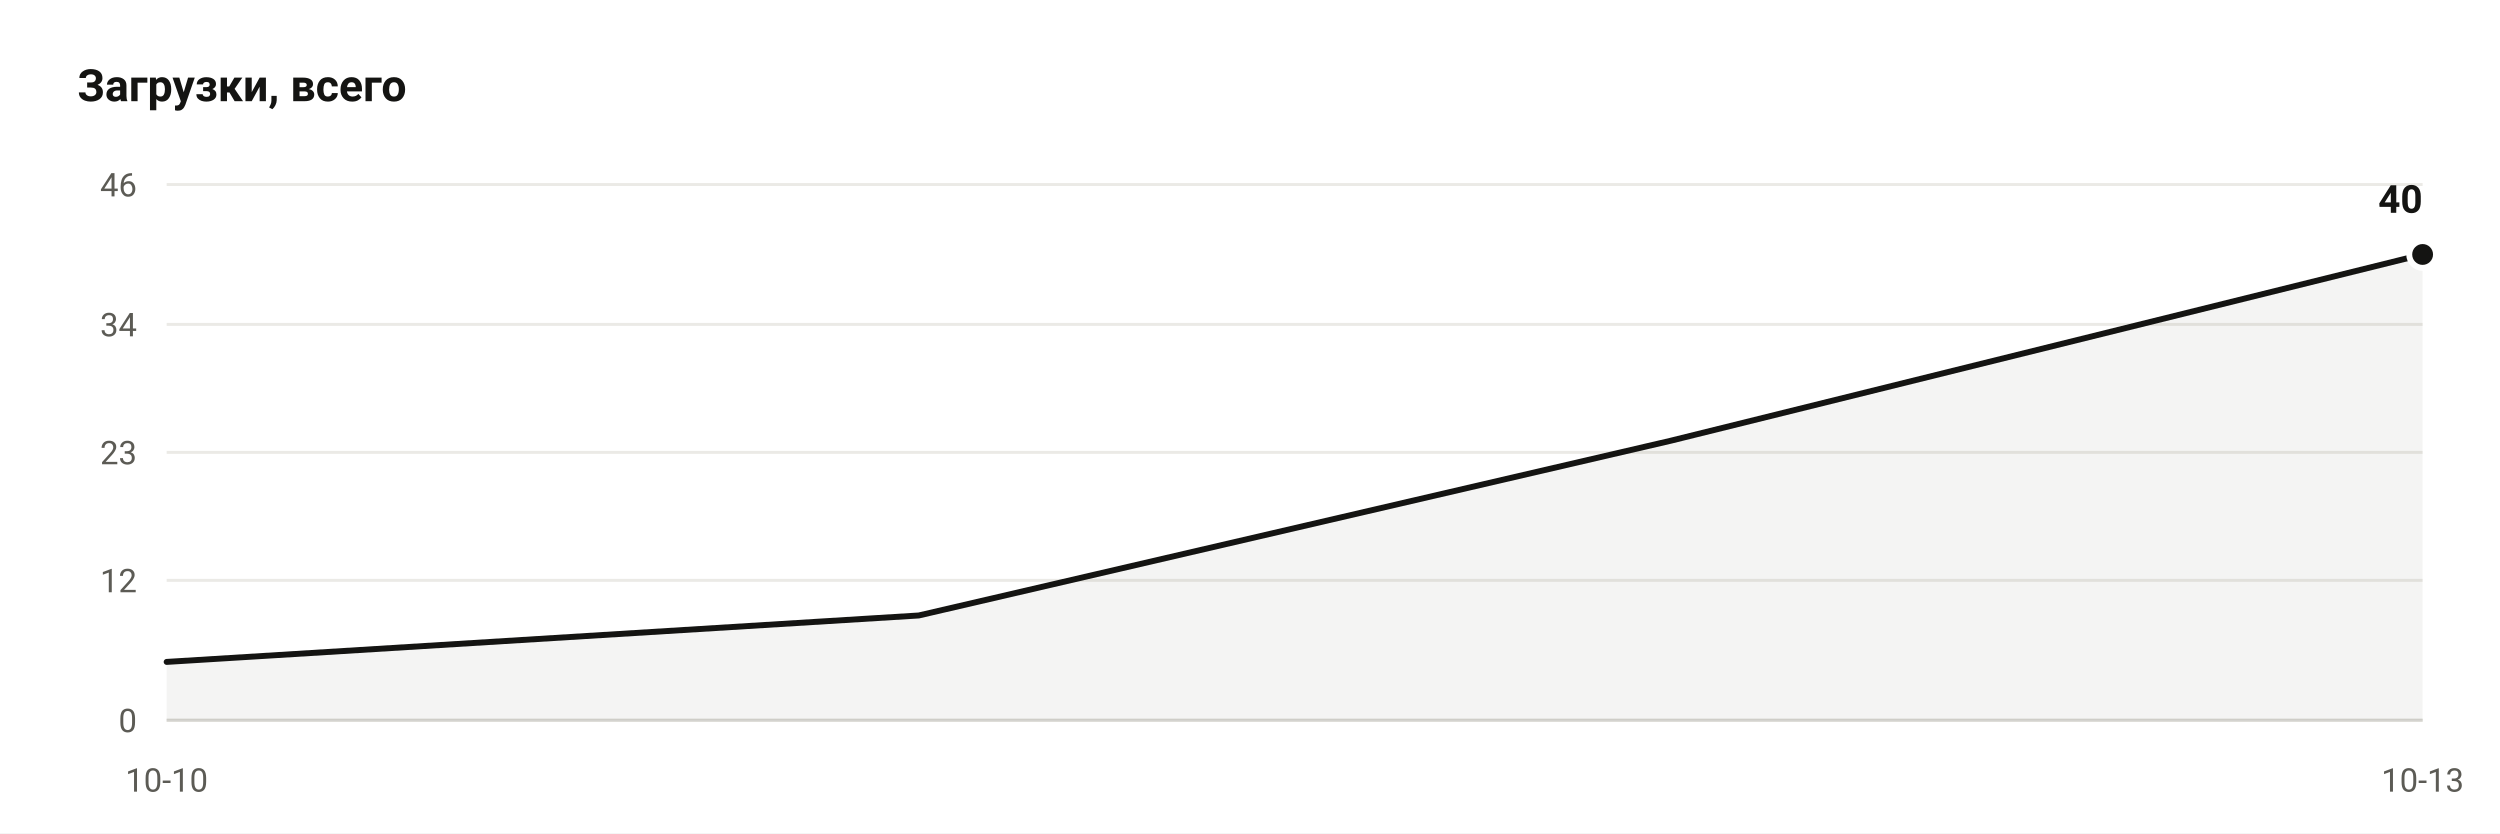
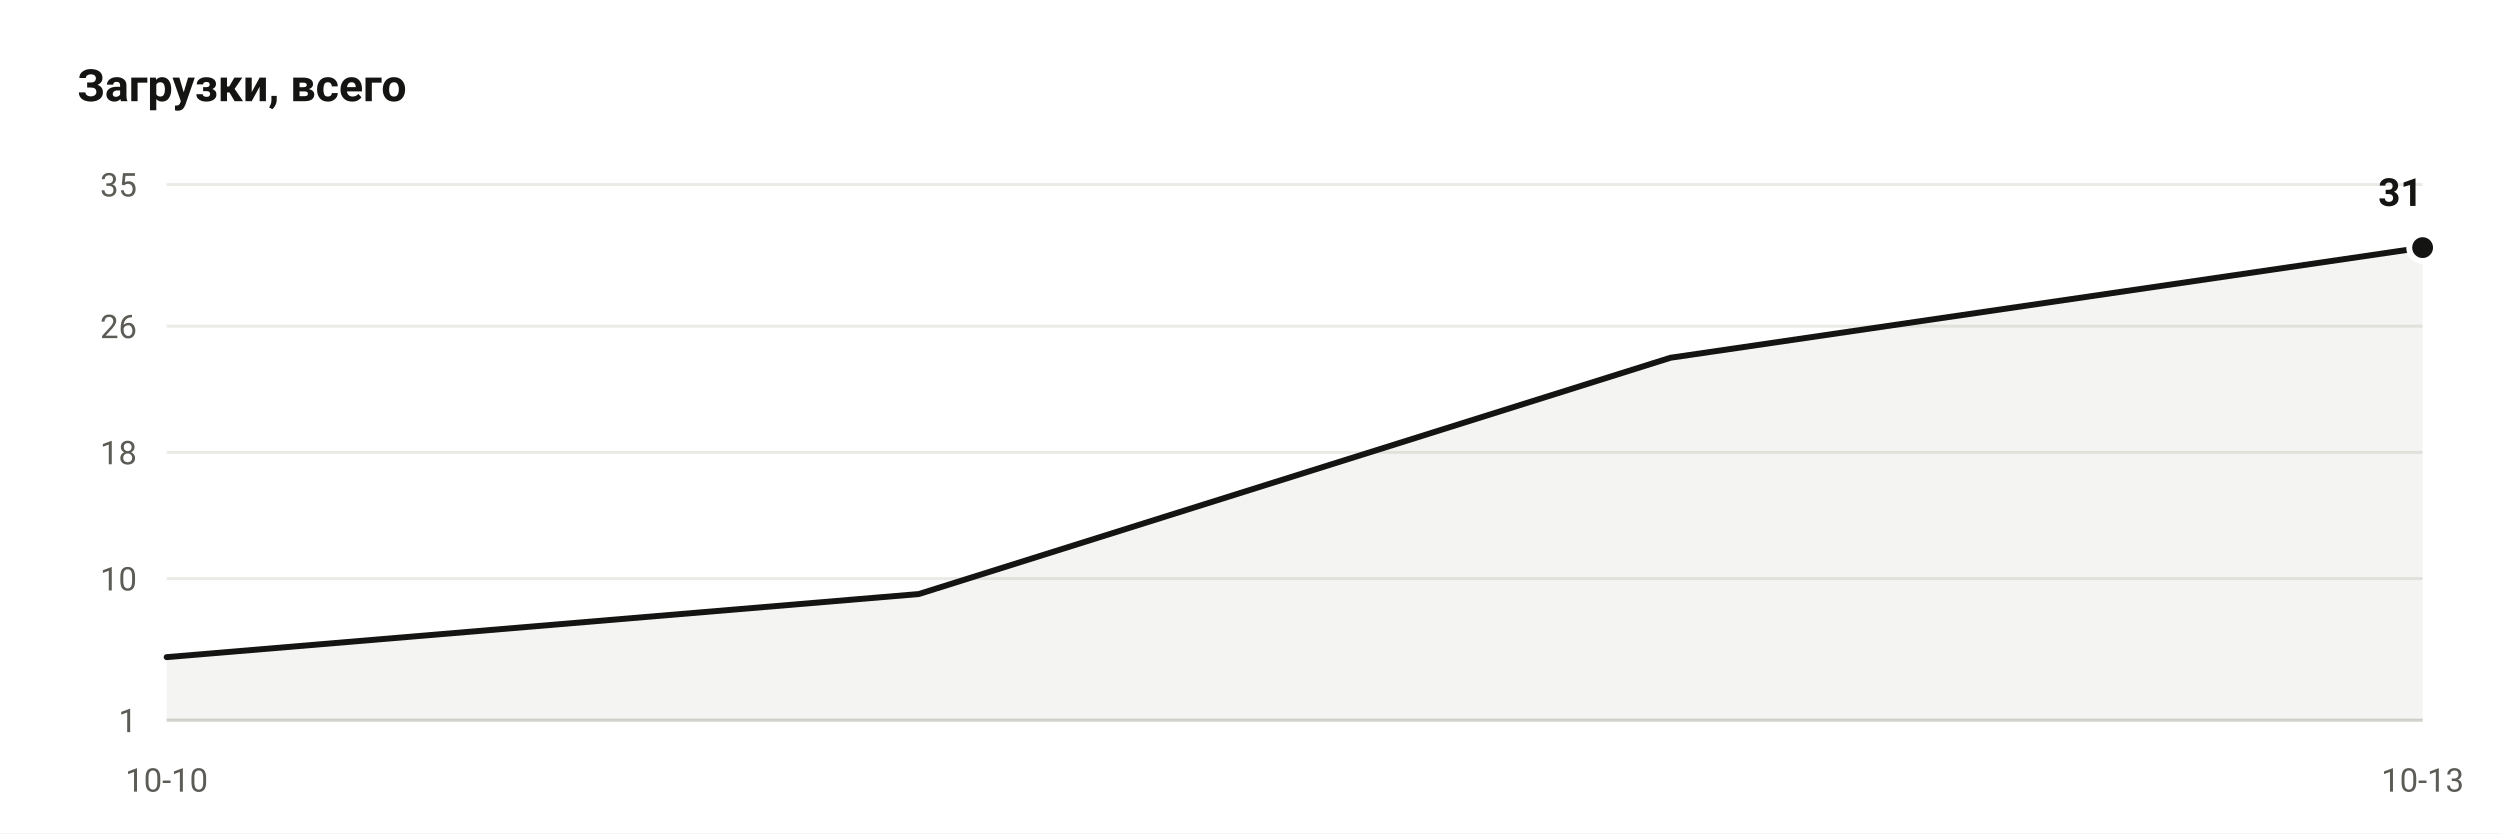
- <svg xmlns="http://www.w3.org/2000/svg" viewBox="0 0 840 280" width="840" height="280" role="img" aria-label="Downloads: 40">
+ <svg xmlns="http://www.w3.org/2000/svg" viewBox="0 0 840 280" width="840" height="280" role="img" aria-label="Downloads: 31">
  <rect width="840" height="280" fill="#ffffff" />
  <text x="26" y="34" font-family="ui-sans-serif, -apple-system, Segoe UI, Roboto, Helvetica, Arial, sans-serif" font-size="15" font-weight="600" fill="#141412">Загрузки, всего</text>
  <line x1="56" y1="242.0" x2="814" y2="242.0" stroke="#ebeae6" stroke-width="1" />
-   <text x="46" y="246.0" text-anchor="end" font-family="ui-sans-serif, -apple-system, Segoe UI, Roboto, Helvetica, Arial, sans-serif" font-size="11" fill="#5c5b55">0</text>
-   <line x1="56" y1="195.0" x2="814" y2="195.0" stroke="#ebeae6" stroke-width="1" />
-   <text x="46" y="199.0" text-anchor="end" font-family="ui-sans-serif, -apple-system, Segoe UI, Roboto, Helvetica, Arial, sans-serif" font-size="11" fill="#5c5b55">12</text>
+   <text x="46" y="246.0" text-anchor="end" font-family="ui-sans-serif, -apple-system, Segoe UI, Roboto, Helvetica, Arial, sans-serif" font-size="11" fill="#5c5b55">1</text>
+   <line x1="56" y1="194.4" x2="814" y2="194.4" stroke="#ebeae6" stroke-width="1" />
+   <text x="46" y="198.4" text-anchor="end" font-family="ui-sans-serif, -apple-system, Segoe UI, Roboto, Helvetica, Arial, sans-serif" font-size="11" fill="#5c5b55">10</text>
  <line x1="56" y1="152.0" x2="814" y2="152.0" stroke="#ebeae6" stroke-width="1" />
-   <text x="46" y="156.0" text-anchor="end" font-family="ui-sans-serif, -apple-system, Segoe UI, Roboto, Helvetica, Arial, sans-serif" font-size="11" fill="#5c5b55">23</text>
-   <line x1="56" y1="109.0" x2="814" y2="109.0" stroke="#ebeae6" stroke-width="1" />
-   <text x="46" y="113.0" text-anchor="end" font-family="ui-sans-serif, -apple-system, Segoe UI, Roboto, Helvetica, Arial, sans-serif" font-size="11" fill="#5c5b55">34</text>
+   <text x="46" y="156.0" text-anchor="end" font-family="ui-sans-serif, -apple-system, Segoe UI, Roboto, Helvetica, Arial, sans-serif" font-size="11" fill="#5c5b55">18</text>
+   <line x1="56" y1="109.6" x2="814" y2="109.6" stroke="#ebeae6" stroke-width="1" />
+   <text x="46" y="113.6" text-anchor="end" font-family="ui-sans-serif, -apple-system, Segoe UI, Roboto, Helvetica, Arial, sans-serif" font-size="11" fill="#5c5b55">26</text>
  <line x1="56" y1="62.0" x2="814" y2="62.0" stroke="#ebeae6" stroke-width="1" />
-   <text x="46" y="66.0" text-anchor="end" font-family="ui-sans-serif, -apple-system, Segoe UI, Roboto, Helvetica, Arial, sans-serif" font-size="11" fill="#5c5b55">46</text>
+   <text x="46" y="66.0" text-anchor="end" font-family="ui-sans-serif, -apple-system, Segoe UI, Roboto, Helvetica, Arial, sans-serif" font-size="11" fill="#5c5b55">35</text>
  <line x1="56" y1="242.0" x2="814" y2="242.0" stroke="#d7d6d1" stroke-width="1" />
-   <path d="M 56.0 242.0 L 56.0 222.4 L 308.7 206.8 L 561.3 148.1 L 814.0 85.5 L 814.0 242.0 Z" fill="#141412" fill-opacity="0.05" />
-   <polyline points="56.0,222.4 308.7,206.8 561.3,148.1 814.0,85.5" fill="none" stroke="#141412" stroke-width="2" stroke-linejoin="round" stroke-linecap="round" />
-   <circle cx="814.0" cy="85.5" r="4.5" fill="#141412" stroke="#ffffff" stroke-width="2" />
-   <text x="814.0" y="71.5" text-anchor="end" font-family="ui-sans-serif, -apple-system, Segoe UI, Roboto, Helvetica, Arial, sans-serif" font-size="13" font-weight="600" fill="#141412">40</text>
+   <path d="M 56.0 242.0 L 56.0 220.8 L 308.7 199.6 L 561.3 120.2 L 814.0 83.2 L 814.0 242.0 Z" fill="#141412" fill-opacity="0.05" />
+   <polyline points="56.0,220.8 308.7,199.6 561.3,120.2 814.0,83.2" fill="none" stroke="#141412" stroke-width="2" stroke-linejoin="round" stroke-linecap="round" />
+   <circle cx="814.0" cy="83.2" r="4.5" fill="#141412" stroke="#ffffff" stroke-width="2" />
+   <text x="814.0" y="69.2" text-anchor="end" font-family="ui-sans-serif, -apple-system, Segoe UI, Roboto, Helvetica, Arial, sans-serif" font-size="13" font-weight="600" fill="#141412">31</text>
  <text x="56.0" y="266" text-anchor="middle" font-family="ui-sans-serif, -apple-system, Segoe UI, Roboto, Helvetica, Arial, sans-serif" font-size="11" fill="#5c5b55">10-10</text>
  <text x="814.0" y="266" text-anchor="middle" font-family="ui-sans-serif, -apple-system, Segoe UI, Roboto, Helvetica, Arial, sans-serif" font-size="11" fill="#5c5b55">10-13</text>
</svg>
